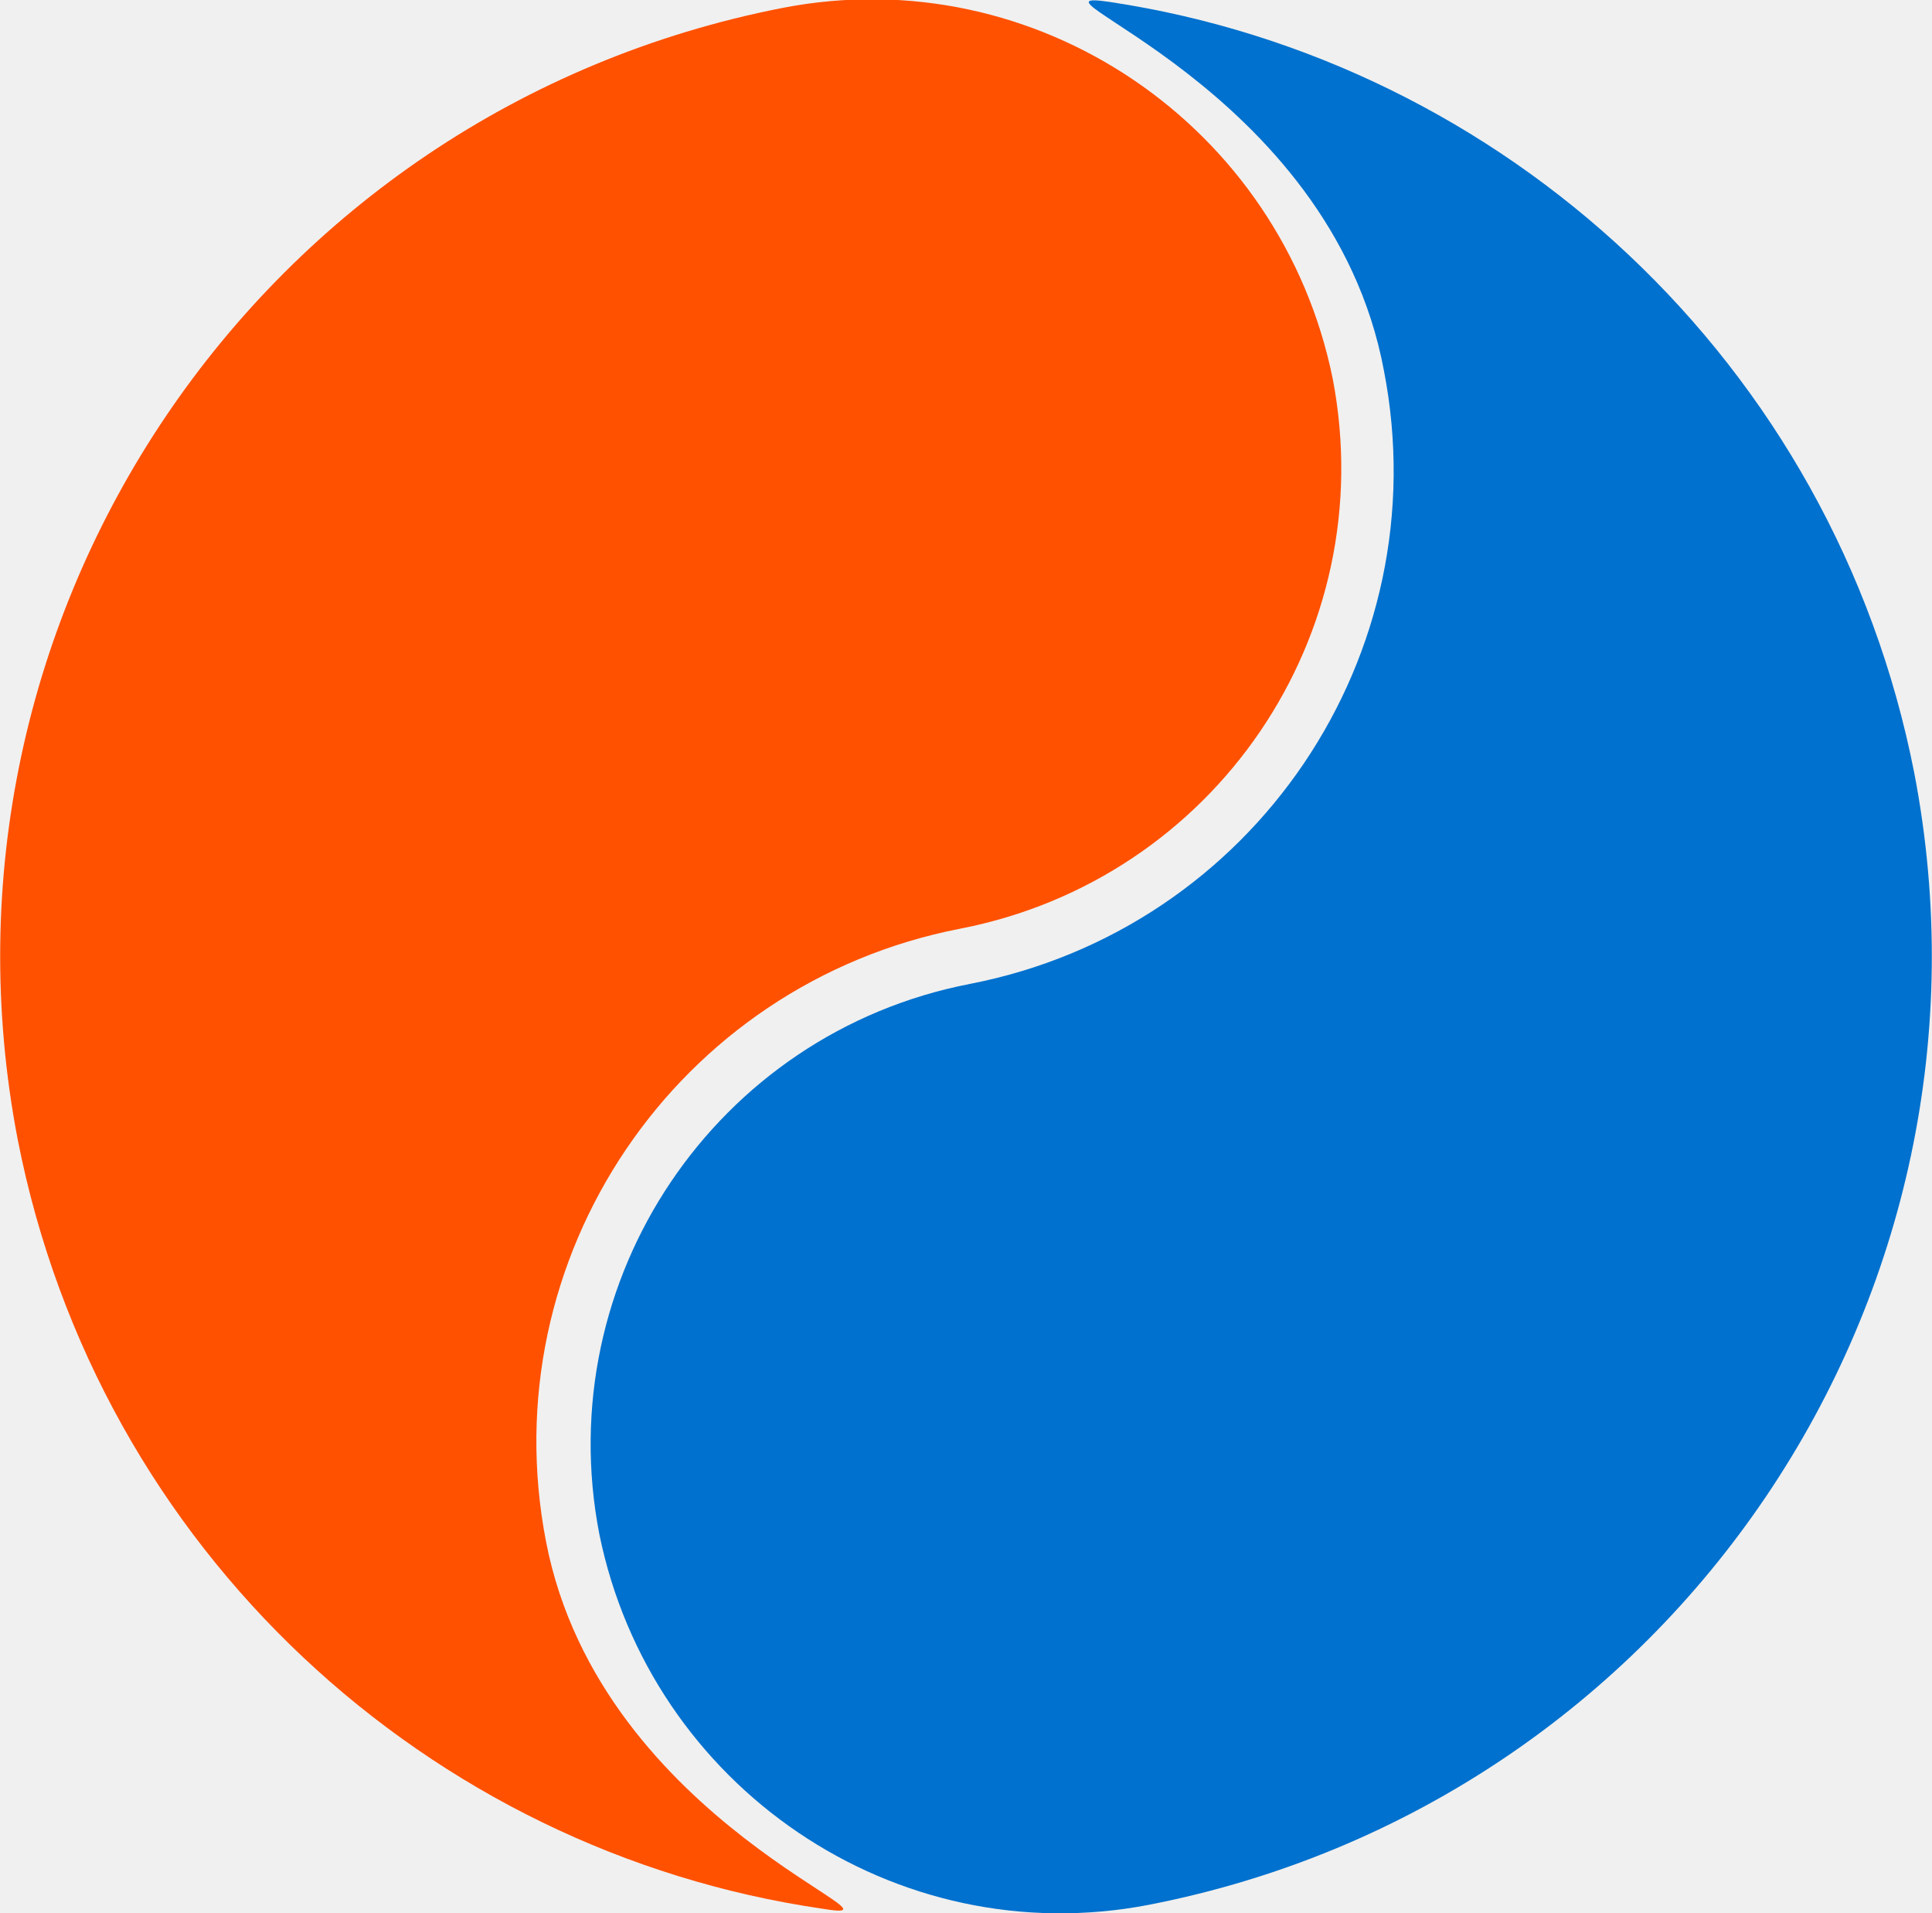
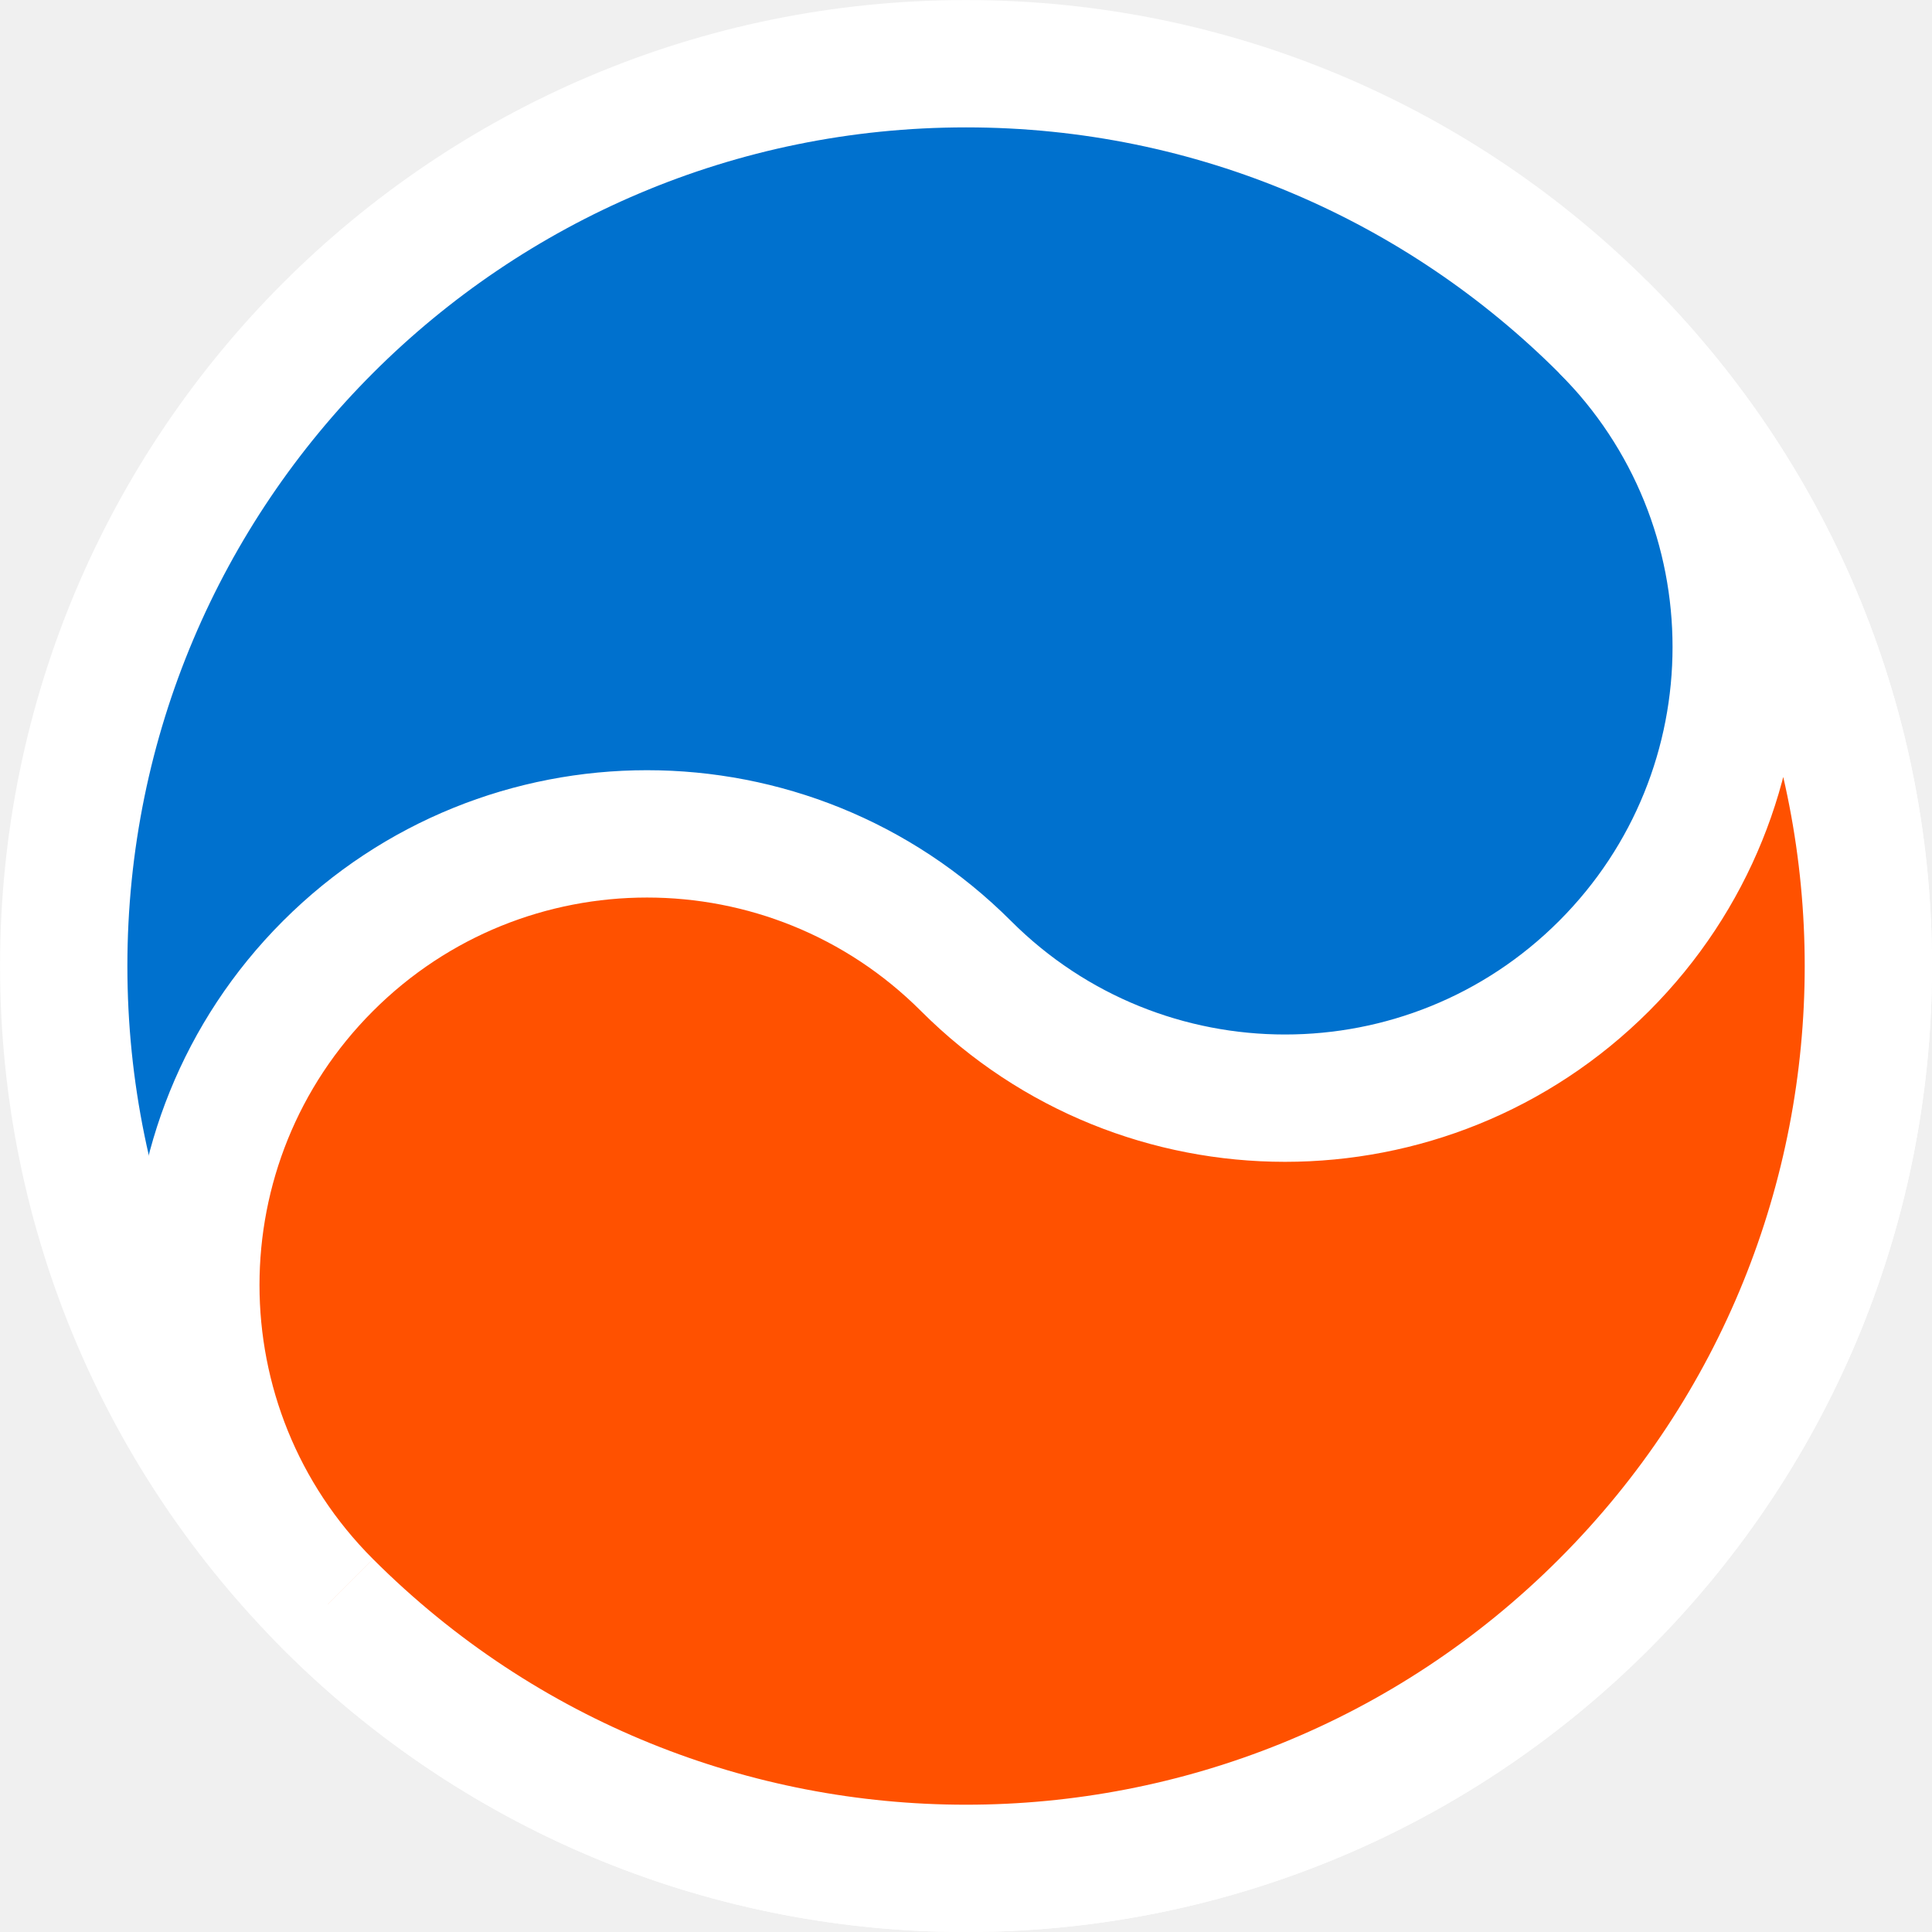
- <svg xmlns="http://www.w3.org/2000/svg" version="1.1" id="Layer_1" x="0px" y="0px" viewBox="0 0 98 97" style="enable-background:new 0 0 98 97;" xml:space="preserve">
-   <style type="text/css">
- 	.st0{fill:#FF5100;}
- 	.st1{fill:#0071CE;}
- </style>
-   <description>Created with Sketch (http://www.bohemiancoding.com/sketch)</description>
-   <g>
-     <path class="st0" d="M48.7,47.1c-14.4,2.8-23.8,16.7-21,31.1c2.8,14.4,19.4,19.5,14,18.6C21.8,93.9,5,78.7,0.9,57.8   C-4.2,31.3,13.1,5.6,39.7,0.4C52.6-2.1,65,6.4,67.6,19.2C70.1,32.2,61.6,44.6,48.7,47.1z" />
-     <path class="st1" d="M58.3,96.6C45.4,99.1,33,90.6,30.4,77.8c-2.5-12.9,5.9-25.4,18.8-27.9c14.4-2.8,23.8-16.7,21-31.1   C67.5,4.3,50.9-0.7,56.3,0.1c19.9,3,36.7,18.2,40.8,39.1C102.2,65.7,84.9,91.4,58.3,96.6z" />
-   </g>
+ <svg xmlns="http://www.w3.org/2000/svg" viewBox="0 0 151.733 151.732">
+   <defs>
+     <style>.a{fill:#0071ce;}.a,.b{stroke:#fff;stroke-miterlimit:10;stroke-width:10px;}.b{fill:#ff5100;}</style>
+   </defs>
+   <circle class="a" cx="75.87" cy="75.87" r="70.866" />
+   <path class="b" d="M25.758,125.978A35.433,35.433,0,0,1,75.868,75.868a35.433,35.433,0,1,0,50.11-50.11L125.98,25.76A70.866,70.866,0,0,1,25.76,125.98" />
</svg>
